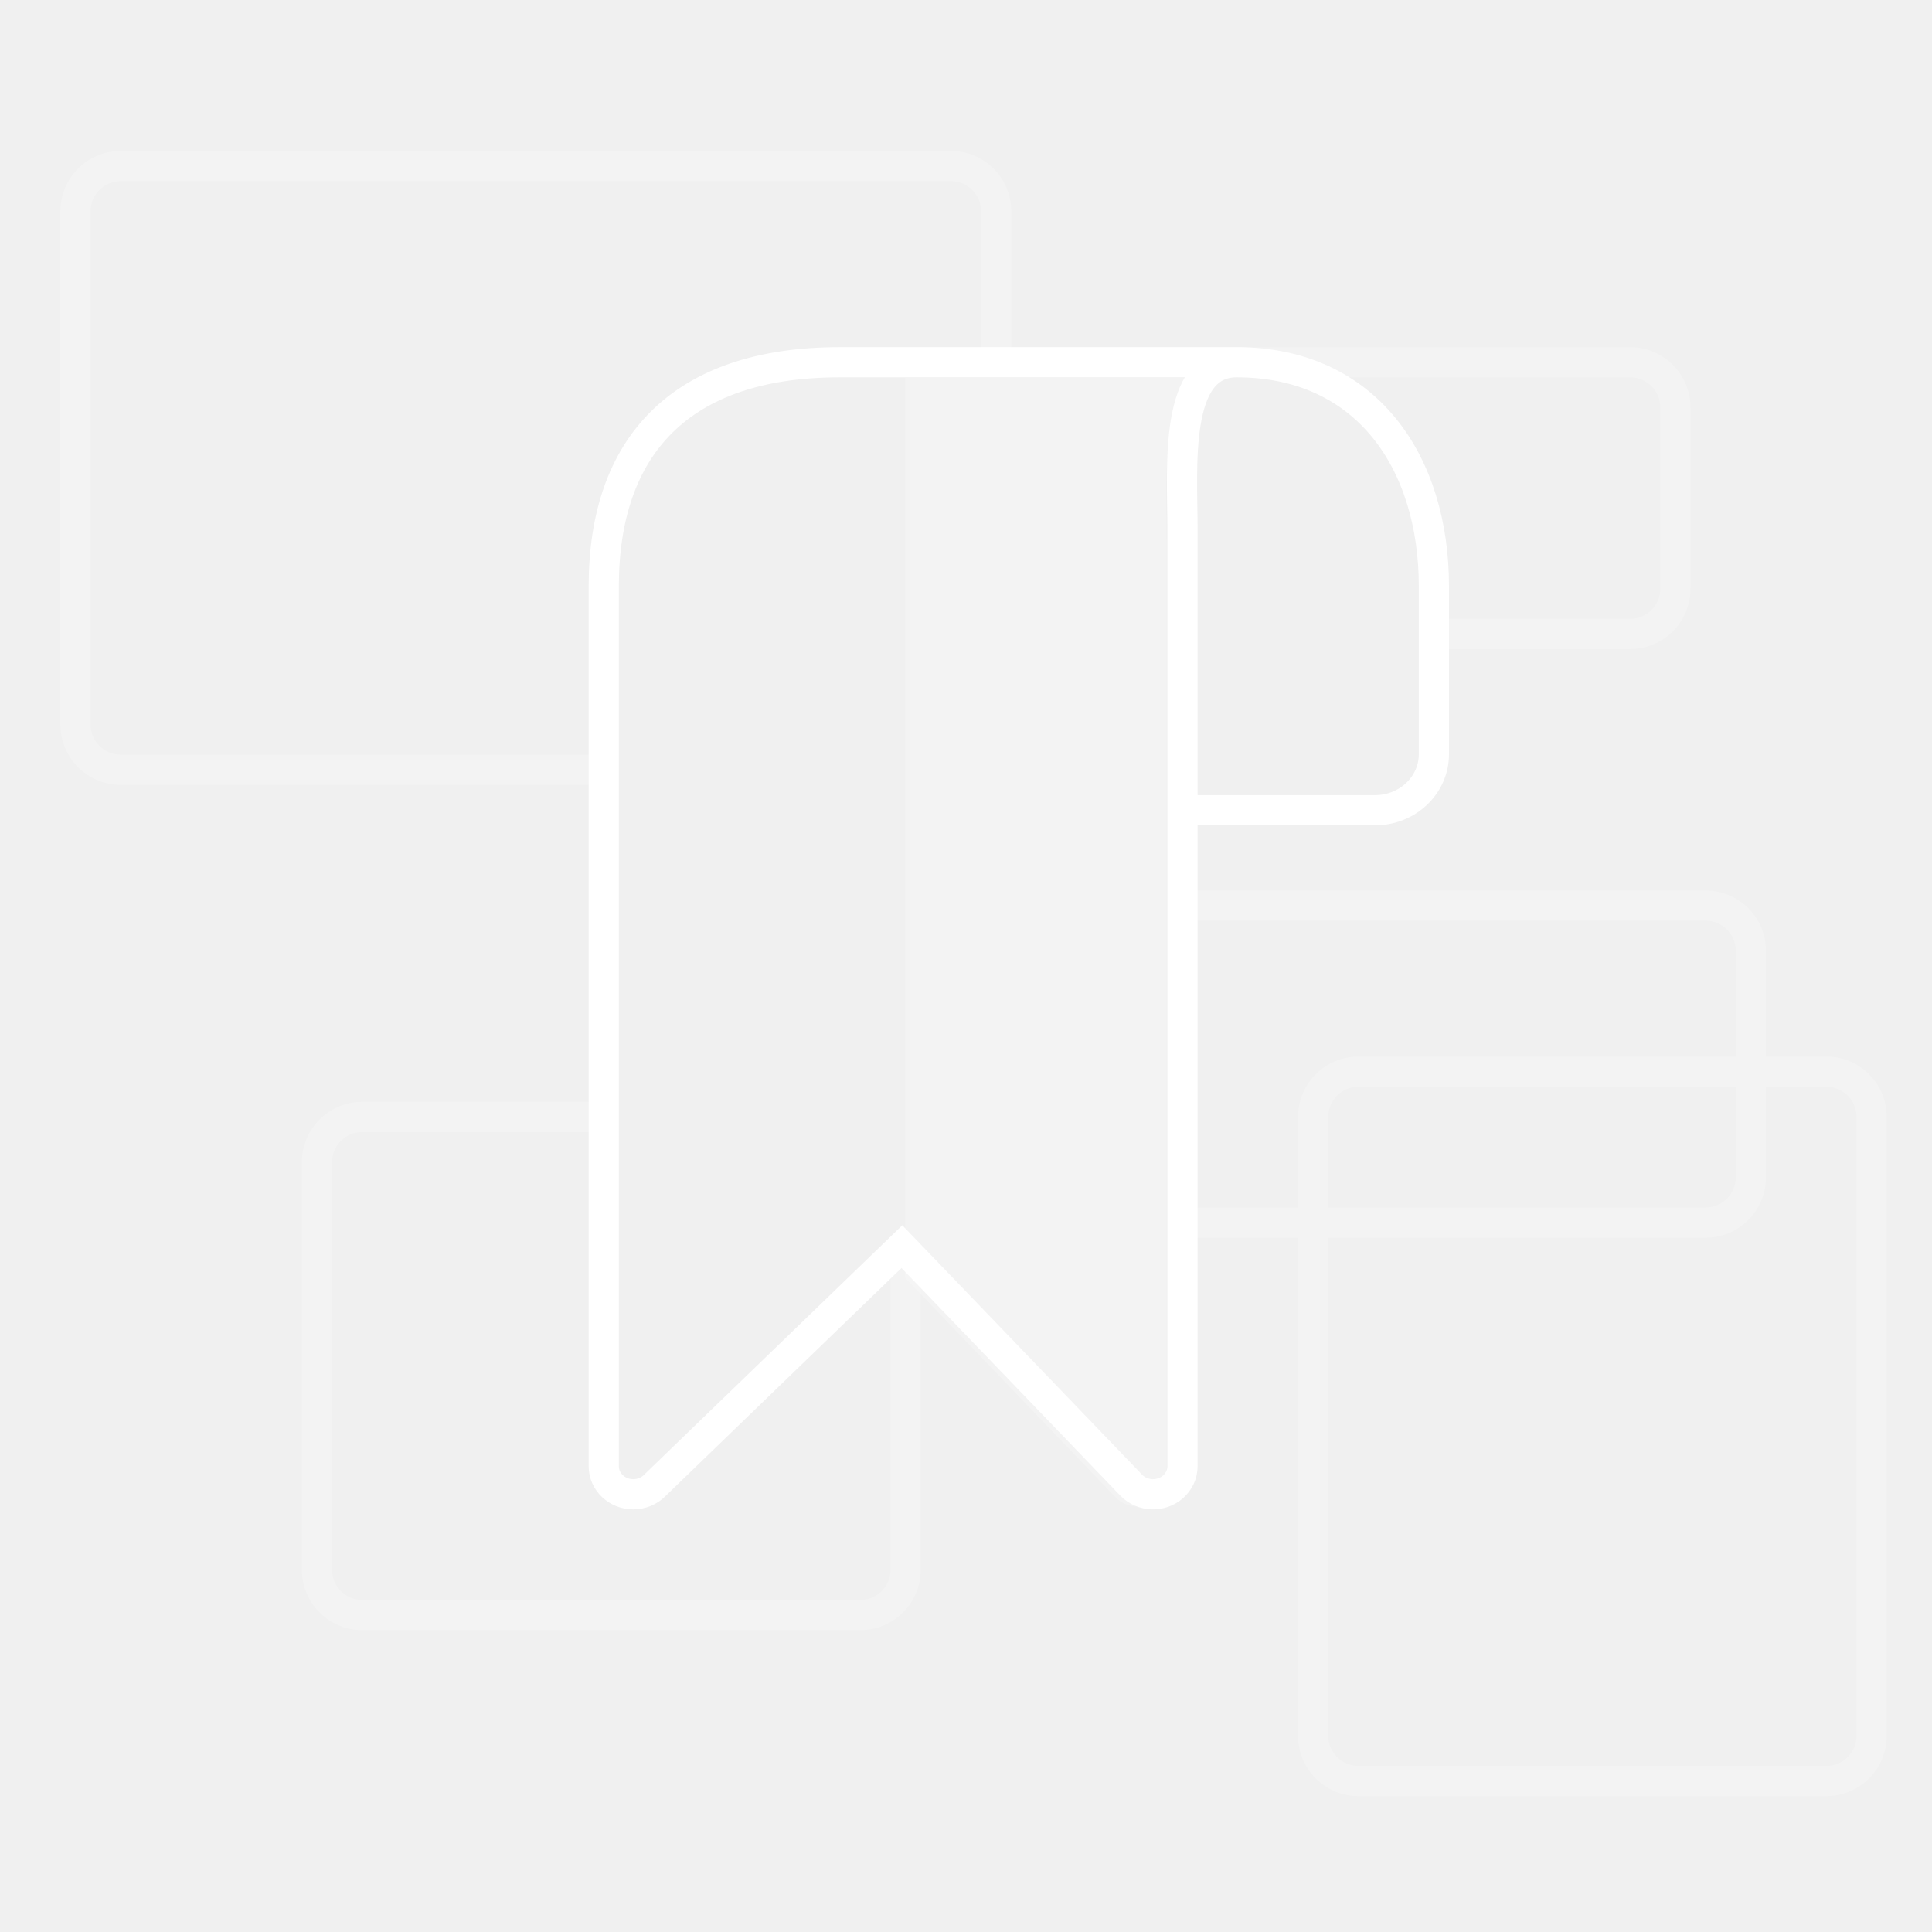
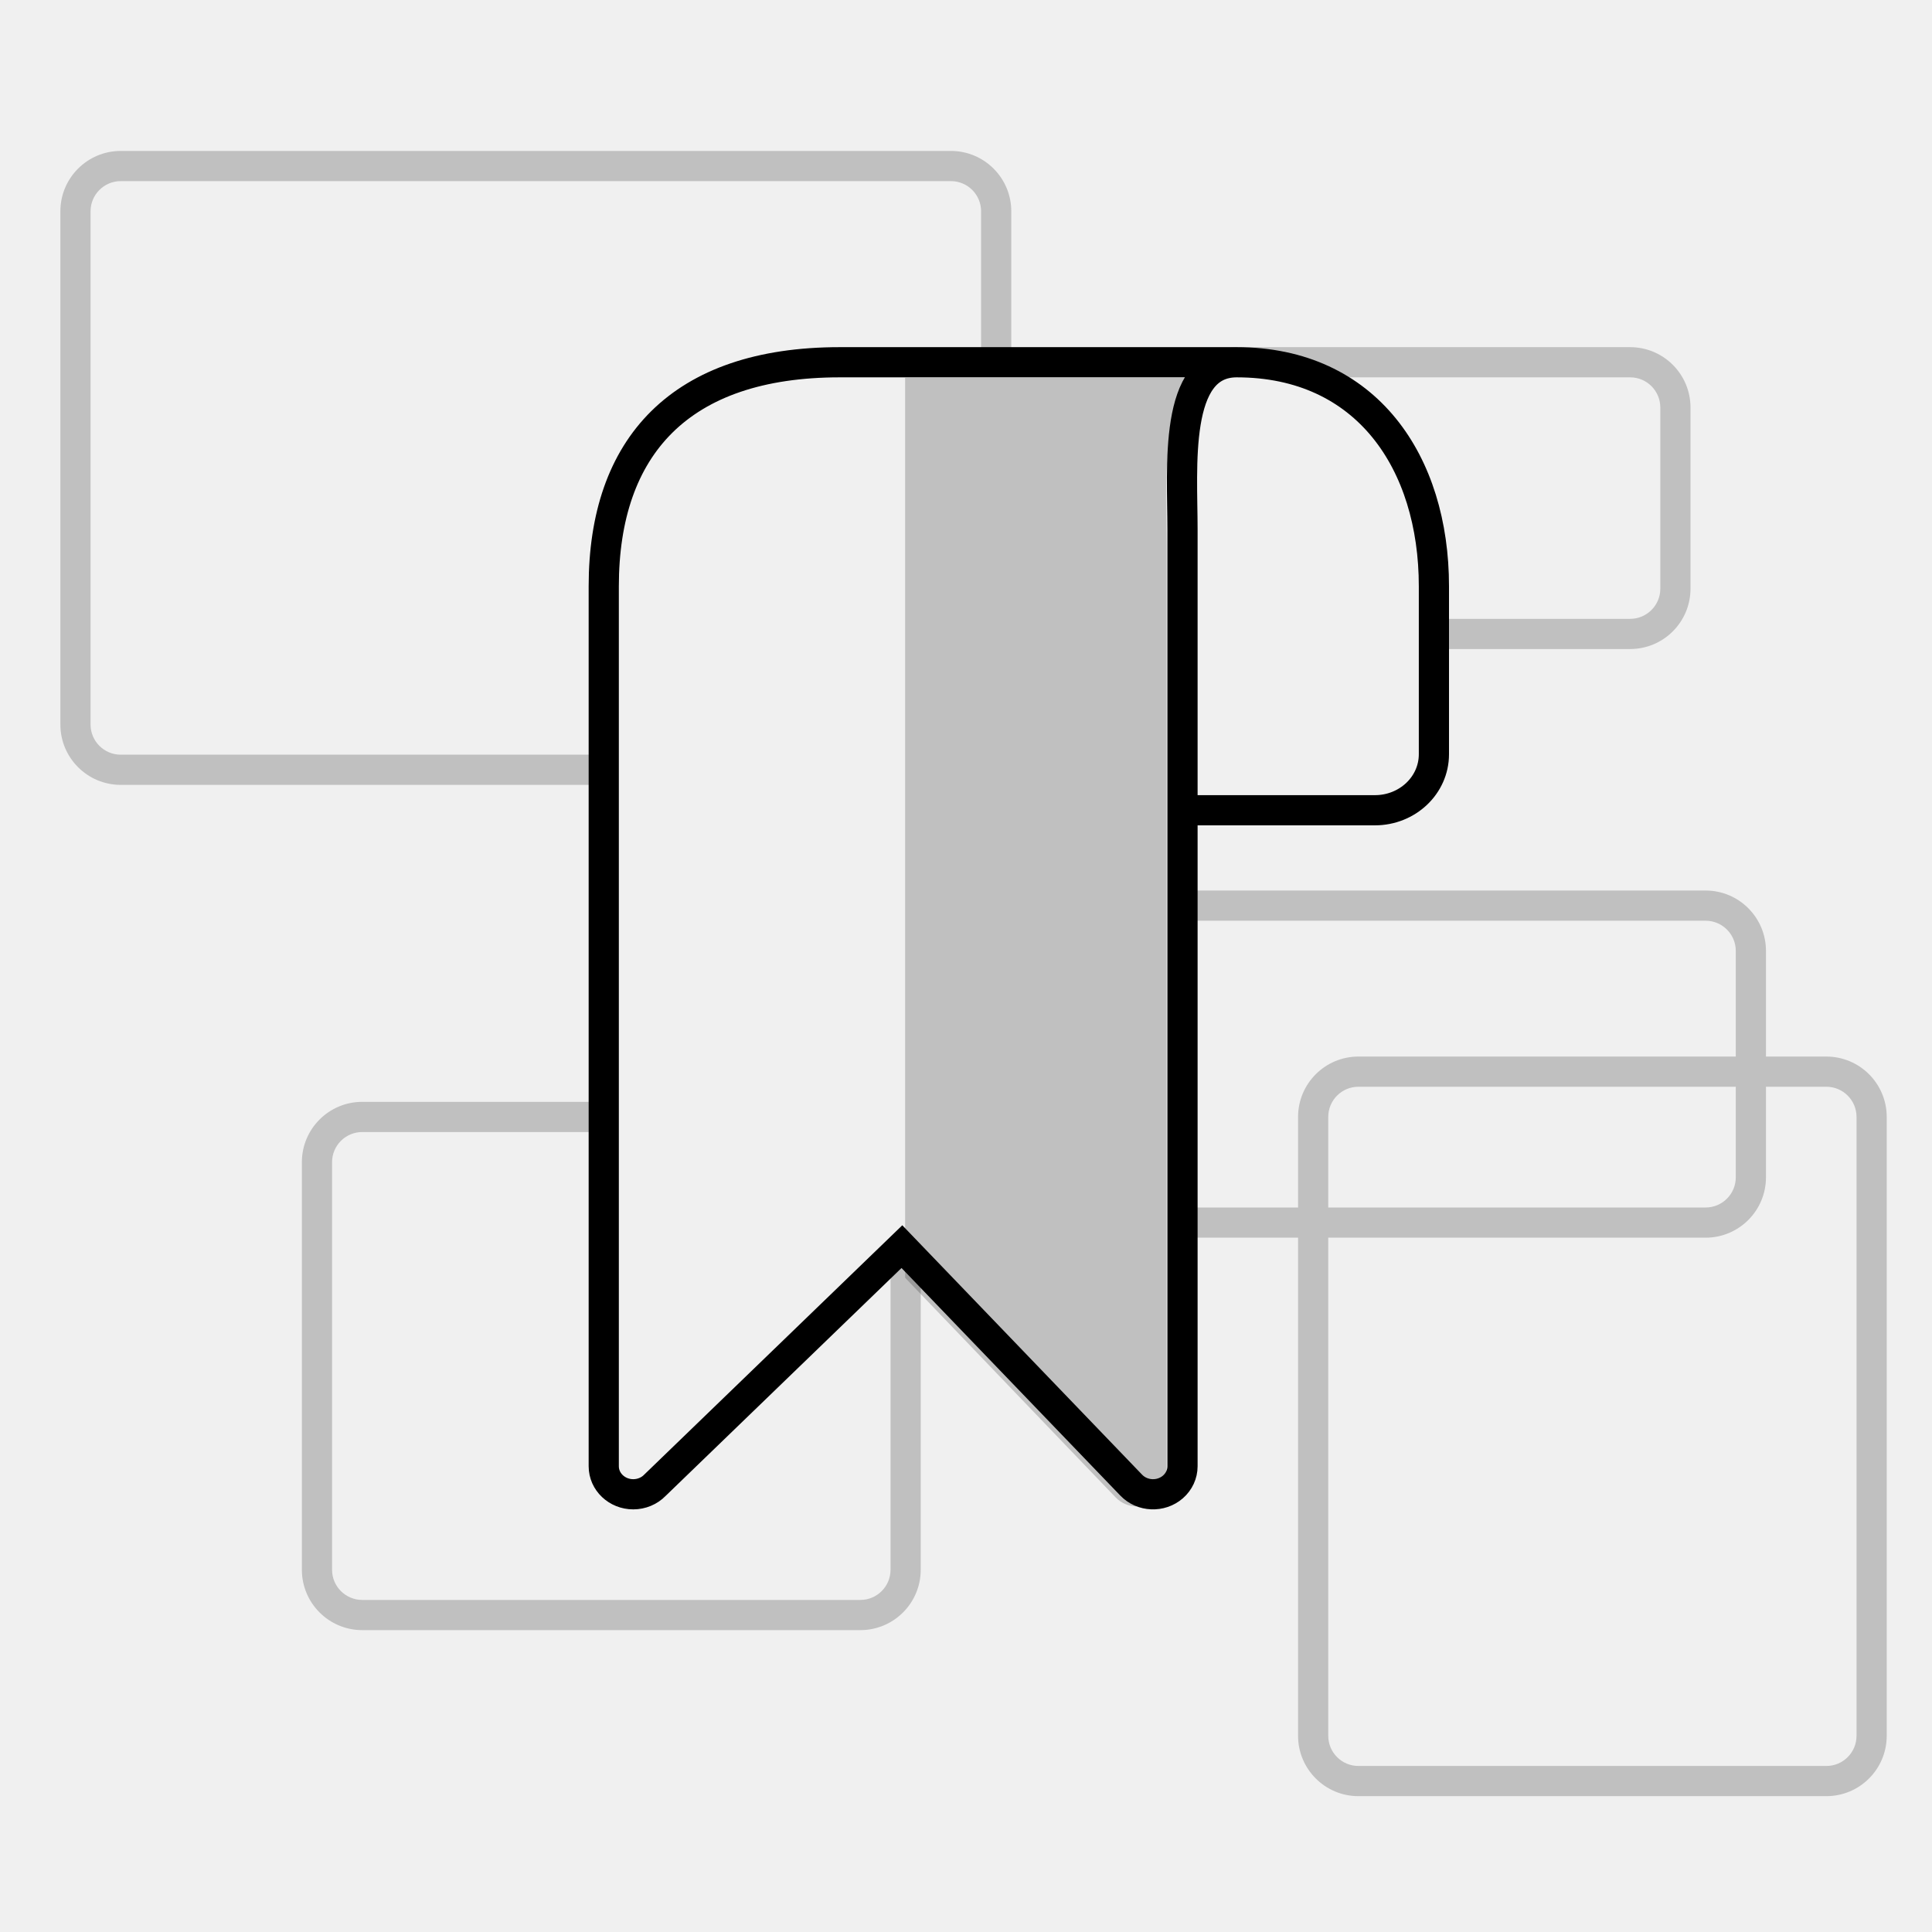
<svg xmlns="http://www.w3.org/2000/svg" viewBox="0 0 128 128">
  <g fill="none" fill-rule="evenodd">
-     <path stroke="#FFF" stroke-width="2" d="M81.934,24 C90.56,24 95,30.66 95,38.841 L95,49.971 C95,52.023 93.249,53.681 91.092,53.681 L78.344,53.681 M81.934,24 C77.711,24 78.344,30.977 78.344,35.074 L78.344,53.681 M81.934,24 L79.507,24 L55.633,24 C45.051,24 40,29.594 40,38.841 L40,97.145 C40,98.169 40.875,99 41.954,99 C42.502,99 43.025,98.782 43.395,98.398 L59.754,82.593 L74.95,98.398 C75.679,99.154 76.915,99.205 77.711,98.512 C78.114,98.161 78.344,97.665 78.344,97.145 L78.344,53.681" />
-     <path fill="#FFF" d="M8,12 L63,12 C64.105,12 65,12.895 65,14 L65,24 L67,24 L67,14 C67,11.791 65.209,10 63,10 L8,10 C5.791,10 4,11.791 4,14 L4,48 C4,50.209 5.791,52 8,52 L40,52 L40,50 L8,50 C6.895,50 6,49.105 6,48 L6,14 C6,12.895 6.895,12 8,12 Z M40,73 L24,73 C21.791,73 20,74.791 20,77 L20,104 C20,106.209 21.791,108 24,108 L57,108 C59.209,108 61,106.209 61,104 L61,83.889 L59.754,82.593 L59,83.321 L59,104 C59,105.105 58.105,106 57,106 L24,106 C22.895,106 22,105.105 22,104 L22,77 C22,75.895 22.895,75 24,75 L40,75 L40,73 Z M78.344,82 L86,82 L86,115 C86,117.209 87.791,119 90,119 L121,119 C123.209,119 125,117.209 125,115 L125,74 C125,71.791 123.209,70 121,70 L117,70 L117,63 C117,60.791 115.209,59 113,59 L78.344,59 L78.344,61 L113,61 C114.105,61 115,61.895 115,63 L115,70 L90,70 C87.791,70 86,71.791 86,74 L86,80 L78.344,80 L78.344,82 Z M95,43 L108,43 C110.209,43 112,41.209 112,39 L112,27 C112,24.791 110.209,23 108,23 L82,23 C80.986,23 80.059,23.378 79.354,24 L79.507,24 L81.934,24 C83.924,24 85.691,24.354 87.232,25 L108,25 C109.105,25 110,25.895 110,27 L110,39 C110,40.105 109.105,41 108,41 L95,41 L95,43 Z M115,72 L90,72 C88.895,72 88,72.895 88,74 L88,80 L113,80 C114.105,80 115,79.105 115,78 L115,72 Z M88,82 L113,82 C115.209,82 117,80.209 117,78 L117,72 L121,72 C122.105,72 123,72.895 123,74 L123,115 C123,116.105 122.105,117 121,117 L90,117 C88.895,117 88,116.105 88,115 L88,82 Z" opacity=".2" />
-     <path fill="#FFF" d="M59.967,84.655 L73.916,99.209 C74.641,99.962 75.87,100.013 76.661,99.323 C77.062,98.972 77.29,98.478 77.29,97.959 L77.29,54.624 L77.29,36.07 C77.29,35.62 77.283,35.135 77.275,34.628 C77.21,30.537 77.123,25.029 80.858,25.029 L78.446,25.029 L59.967,25.029 L59.967,84.655 Z" opacity=".2" />
+     <path stroke="currentColor" stroke-width="2" d="M81.934,24 C90.56,24 95,30.66 95,38.841 L95,49.971 C95,52.023 93.249,53.681 91.092,53.681 L78.344,53.681 M81.934,24 C77.711,24 78.344,30.977 78.344,35.074 L78.344,53.681 M81.934,24 L79.507,24 L55.633,24 C45.051,24 40,29.594 40,38.841 L40,97.145 C40,98.169 40.875,99 41.954,99 C42.502,99 43.025,98.782 43.395,98.398 L59.754,82.593 L74.95,98.398 C75.679,99.154 76.915,99.205 77.711,98.512 C78.114,98.161 78.344,97.665 78.344,97.145 L78.344,53.681" />
+     <path fill="currentColor" d="M8,12 L63,12 C64.105,12 65,12.895 65,14 L65,24 L67,24 L67,14 C67,11.791 65.209,10 63,10 L8,10 C5.791,10 4,11.791 4,14 L4,48 C4,50.209 5.791,52 8,52 L40,52 L40,50 L8,50 C6.895,50 6,49.105 6,48 L6,14 C6,12.895 6.895,12 8,12 Z M40,73 L24,73 C21.791,73 20,74.791 20,77 L20,104 C20,106.209 21.791,108 24,108 L57,108 C59.209,108 61,106.209 61,104 L61,83.889 L59.754,82.593 L59,83.321 L59,104 C59,105.105 58.105,106 57,106 L24,106 C22.895,106 22,105.105 22,104 L22,77 C22,75.895 22.895,75 24,75 L40,75 L40,73 Z M78.344,82 L86,82 L86,115 C86,117.209 87.791,119 90,119 L121,119 C123.209,119 125,117.209 125,115 L125,74 C125,71.791 123.209,70 121,70 L117,70 L117,63 C117,60.791 115.209,59 113,59 L78.344,59 L78.344,61 L113,61 C114.105,61 115,61.895 115,63 L115,70 L90,70 C87.791,70 86,71.791 86,74 L86,80 L78.344,80 L78.344,82 Z M95,43 L108,43 C110.209,43 112,41.209 112,39 L112,27 C112,24.791 110.209,23 108,23 L82,23 C80.986,23 80.059,23.378 79.354,24 L79.507,24 L81.934,24 C83.924,24 85.691,24.354 87.232,25 L108,25 C109.105,25 110,25.895 110,27 L110,39 C110,40.105 109.105,41 108,41 L95,41 L95,43 Z M115,72 L90,72 C88.895,72 88,72.895 88,74 L88,80 L113,80 C114.105,80 115,79.105 115,78 L115,72 Z M88,82 L113,82 C115.209,82 117,80.209 117,78 L117,72 L121,72 C122.105,72 123,72.895 123,74 L123,115 C123,116.105 122.105,117 121,117 L90,117 C88.895,117 88,116.105 88,115 L88,82 Z" opacity=".2" />
+     <path fill="currentColor" d="M59.967,84.655 L73.916,99.209 C74.641,99.962 75.87,100.013 76.661,99.323 C77.062,98.972 77.29,98.478 77.29,97.959 L77.29,54.624 L77.29,36.07 C77.29,35.62 77.283,35.135 77.275,34.628 C77.21,30.537 77.123,25.029 80.858,25.029 L78.446,25.029 L59.967,25.029 L59.967,84.655 Z" opacity=".2" />
  </g>
</svg>
